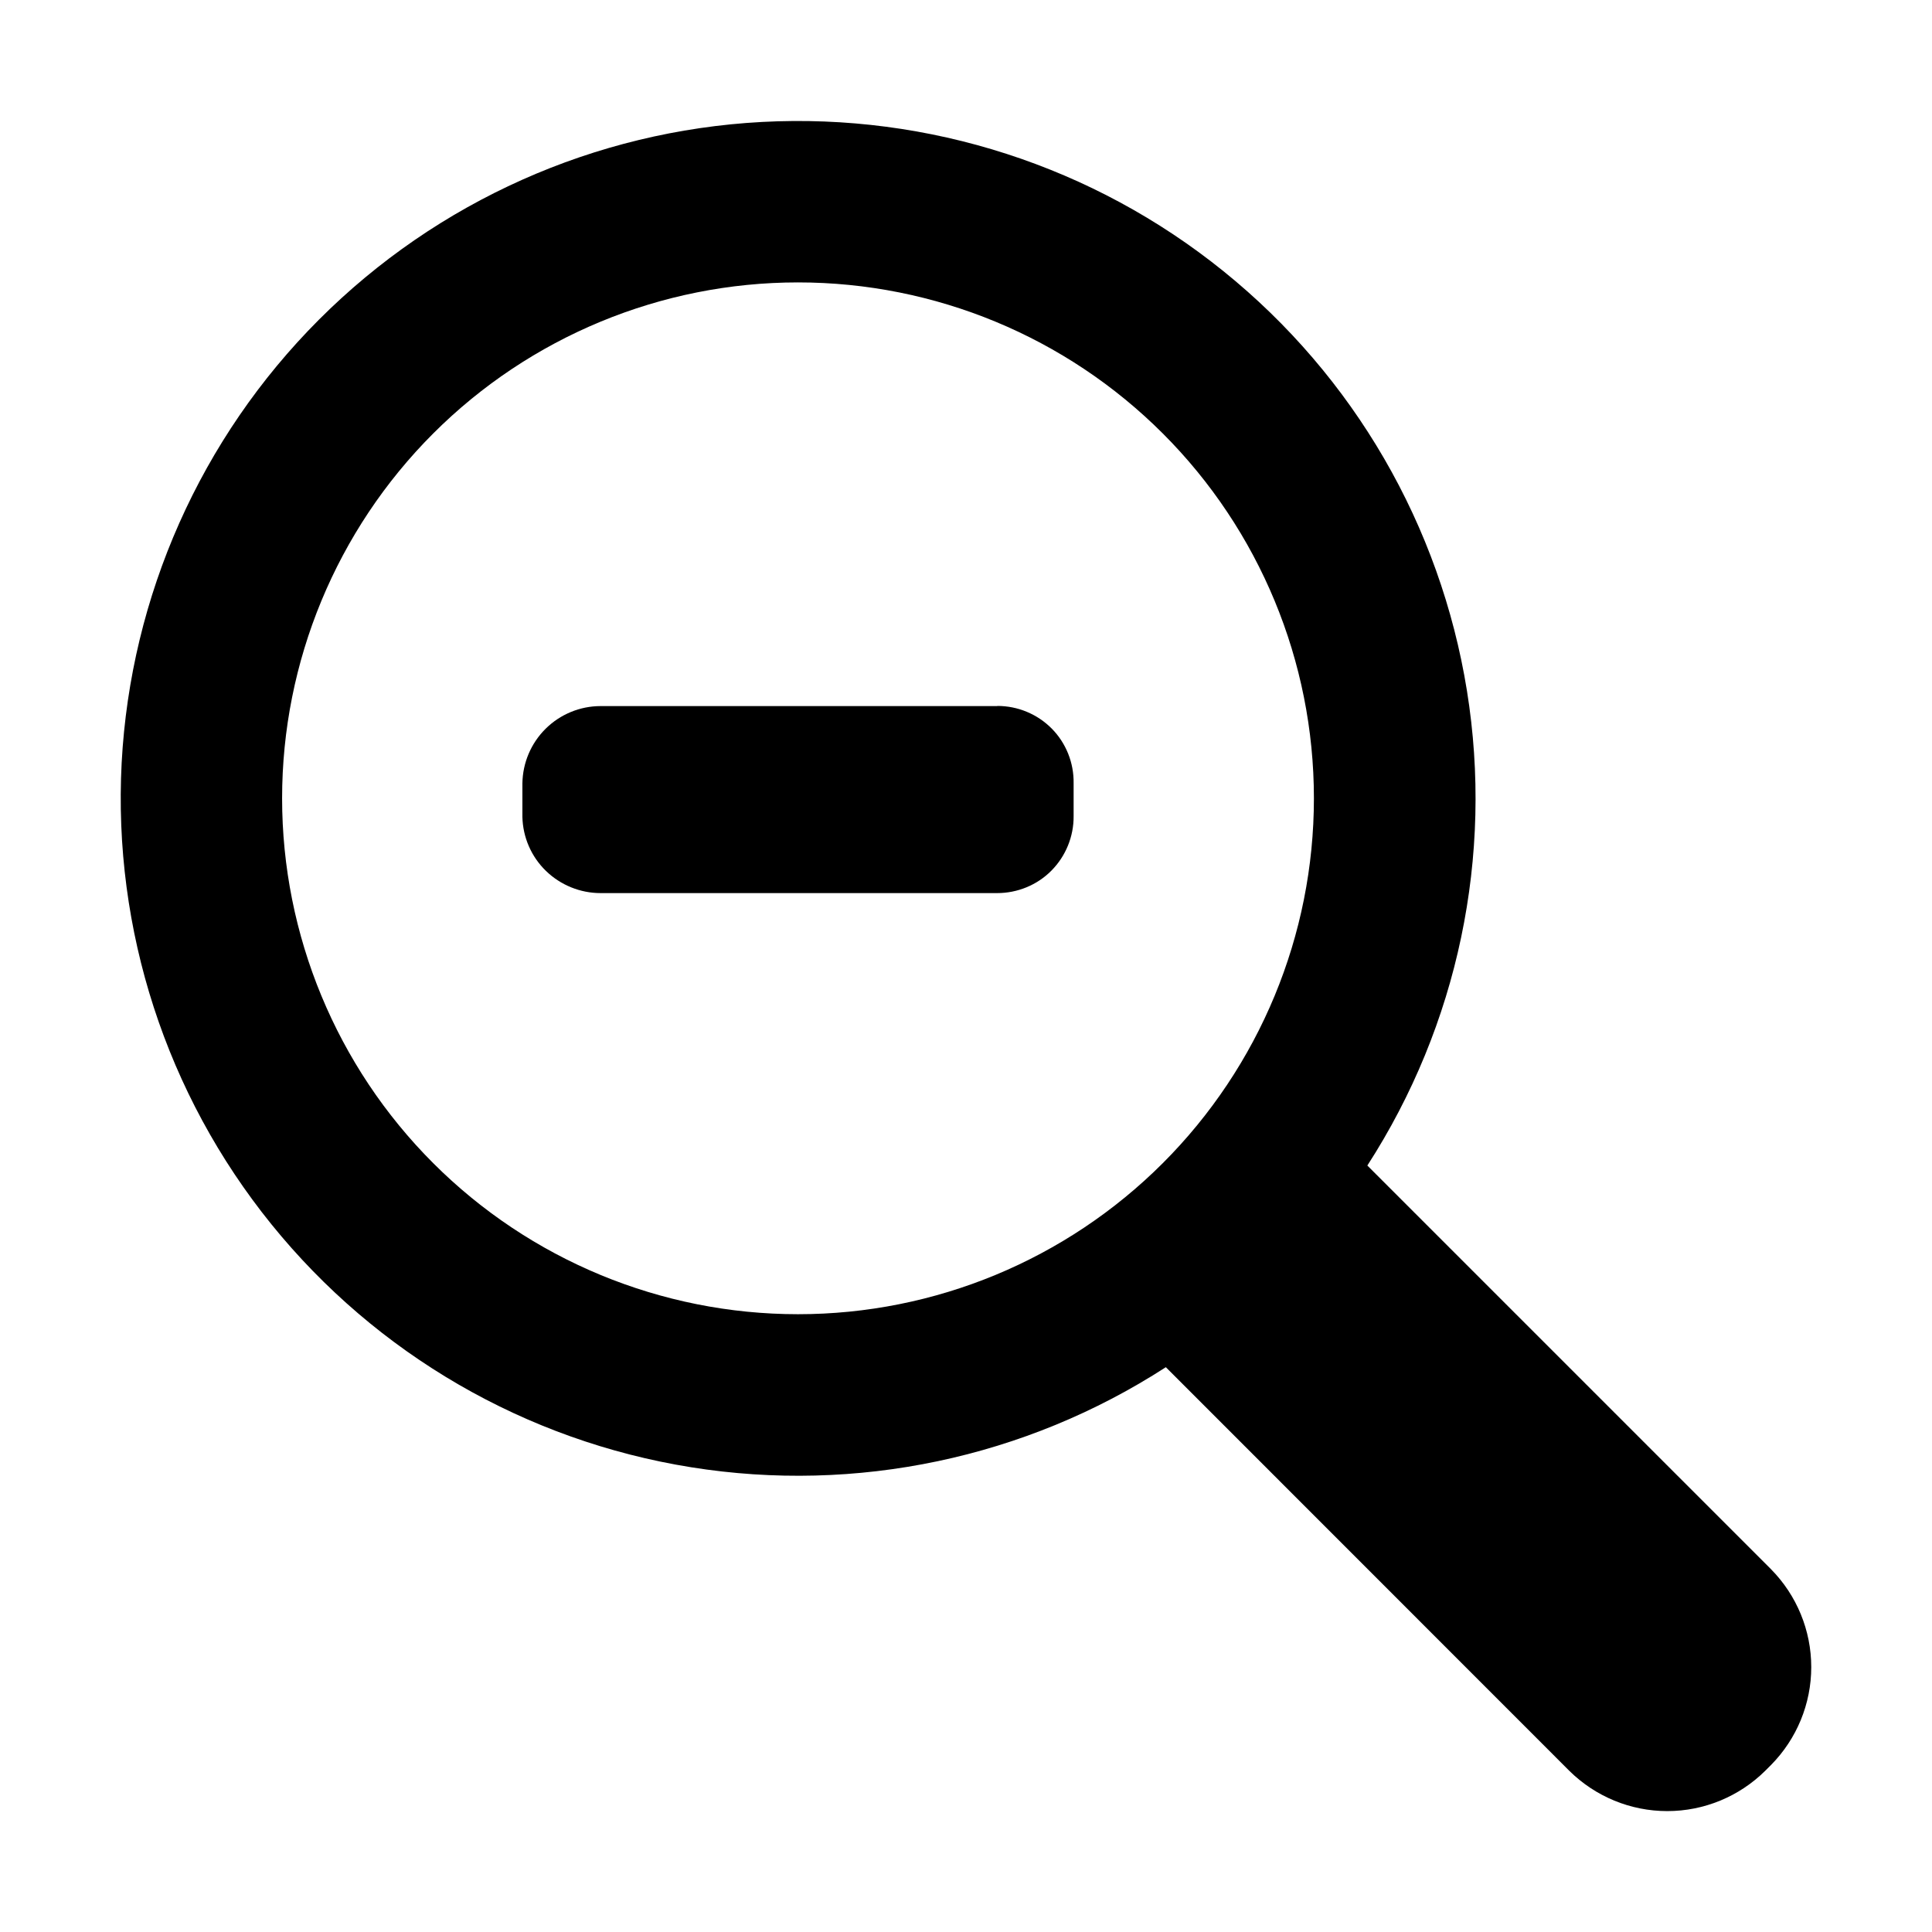
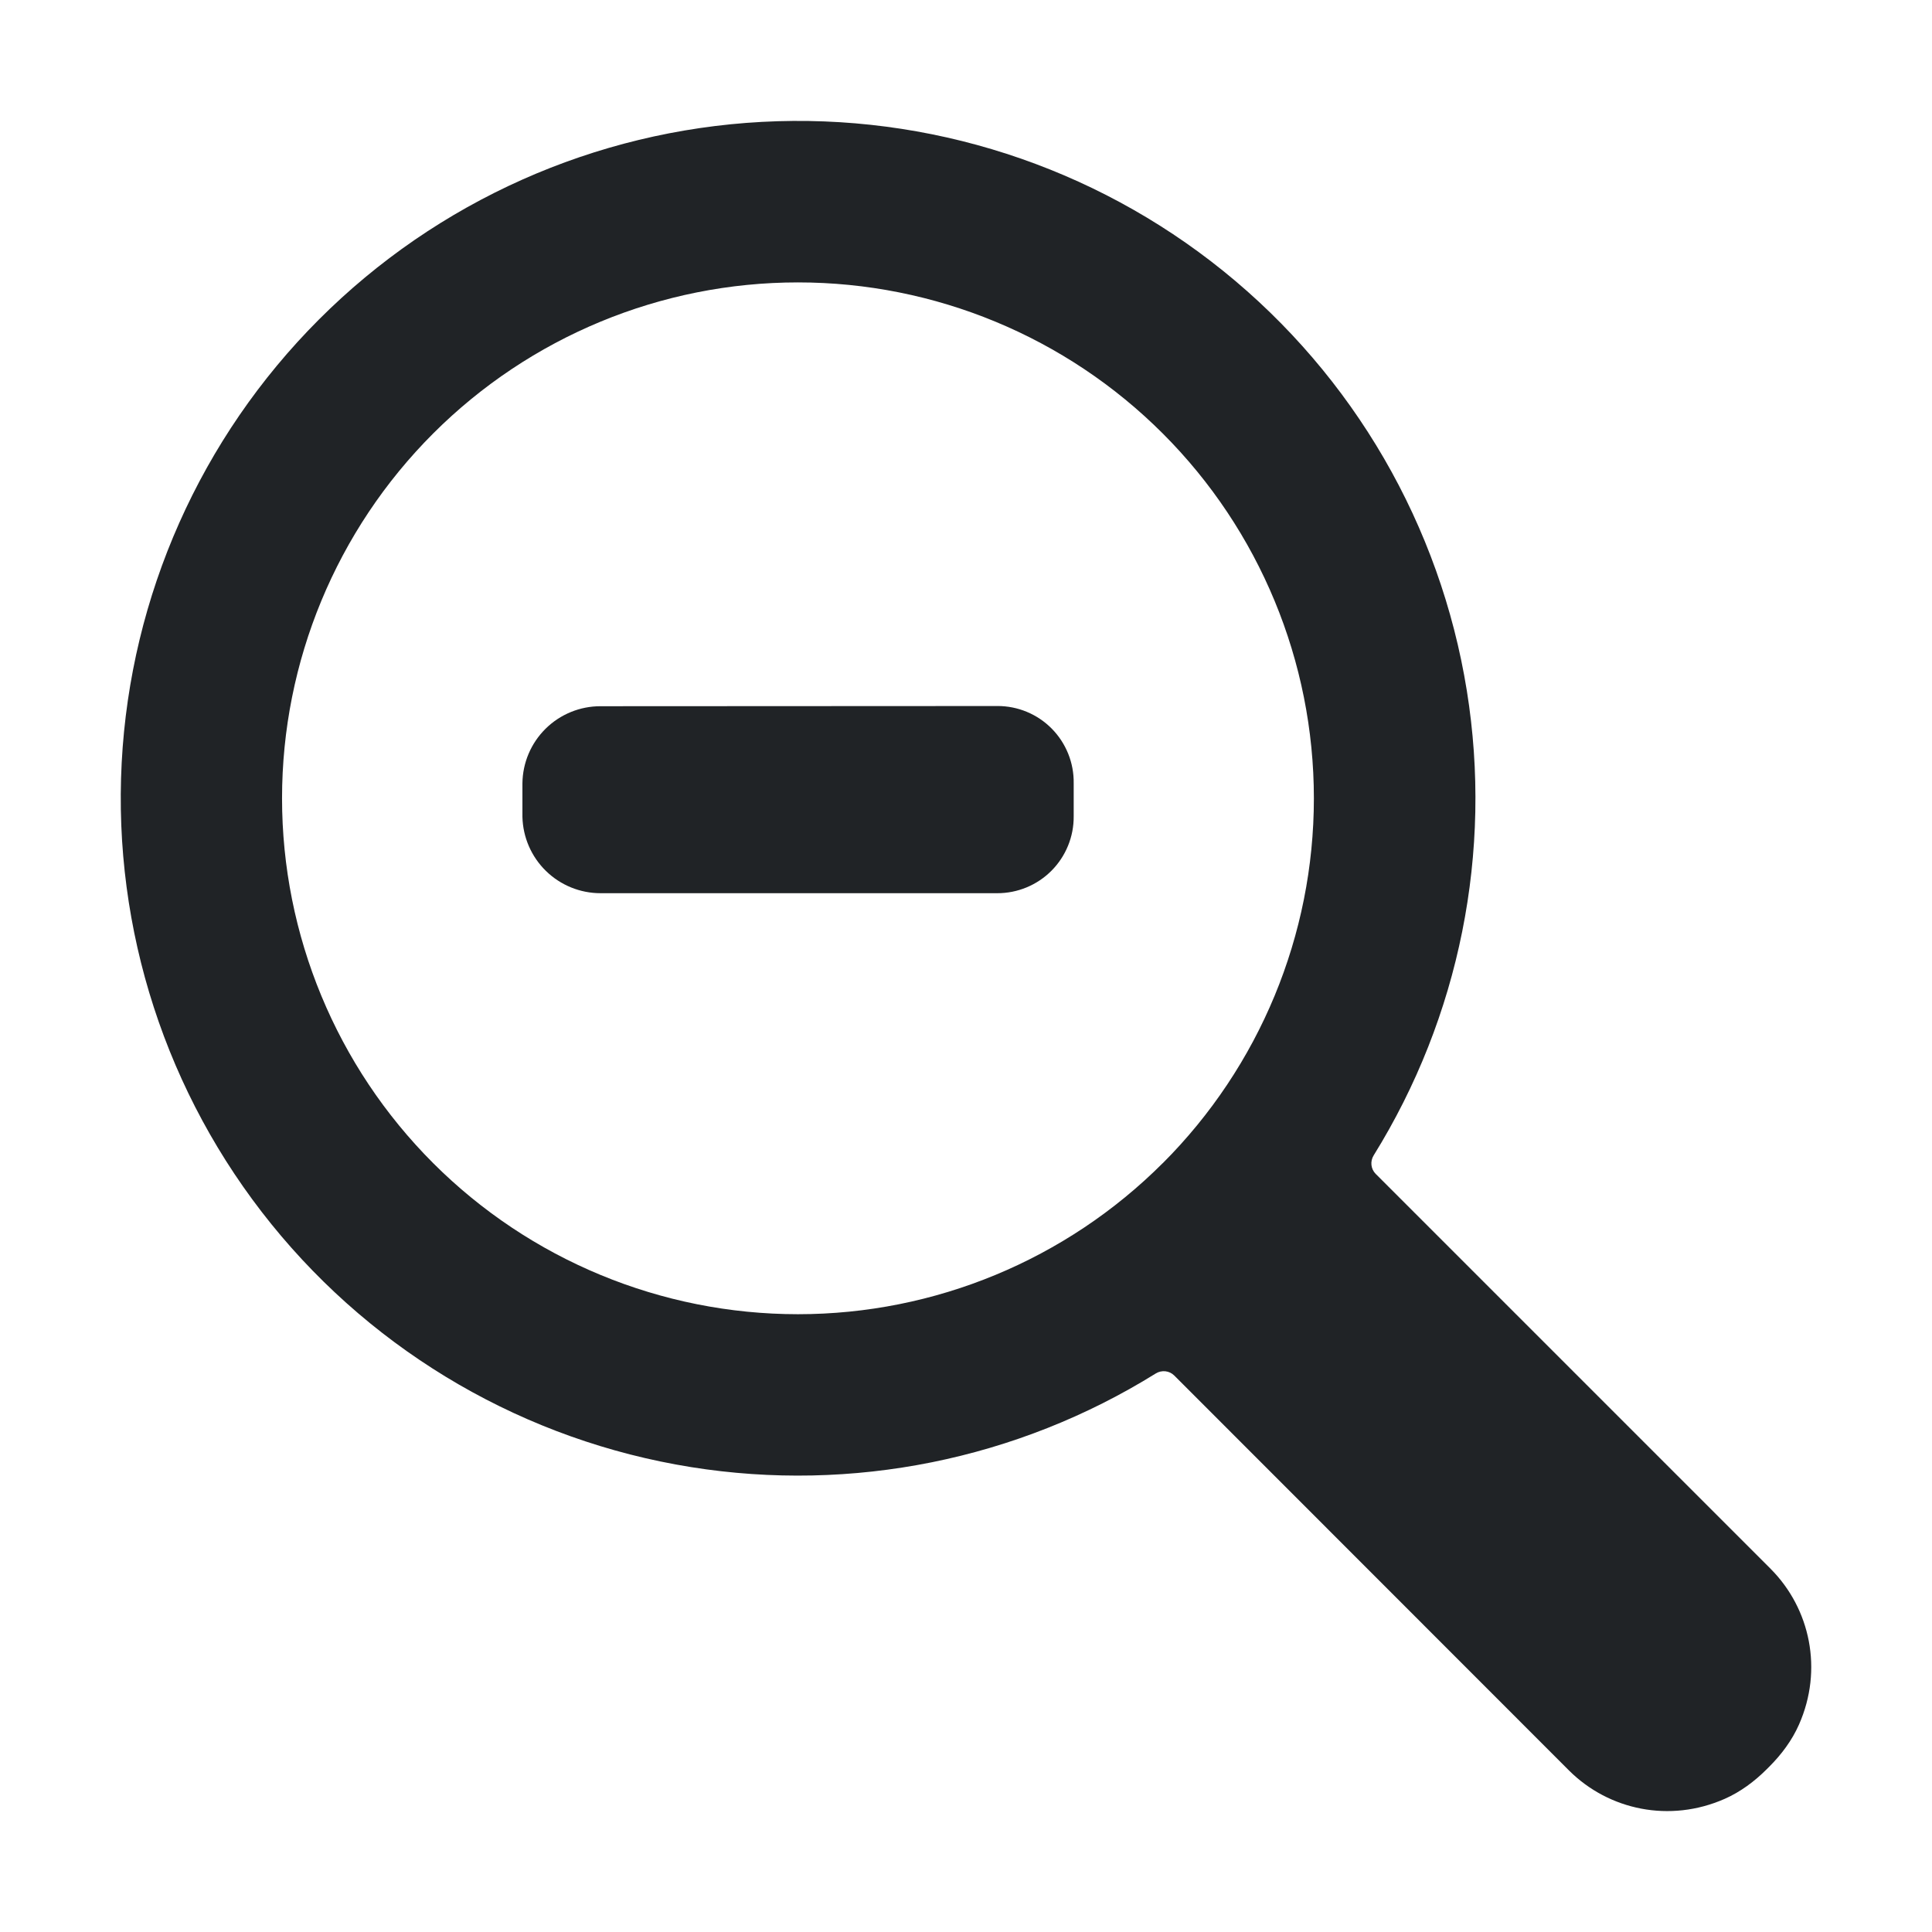
- <svg xmlns="http://www.w3.org/2000/svg" id="Ebene_1" viewBox="0 0 128 128">
-   <path d="m117.33,103.96l-26.74-26.74c6.01-9.31,8.36-20.51,6.6-31.45-1.76-10.94-7.5-20.84-16.13-27.8-8.62-6.96-19.52-10.48-30.58-9.89-11.06.59-21.52,5.26-29.35,13.1-7.83,7.84-12.48,18.3-13.07,29.36-.58,11.06,2.95,21.95,9.92,30.57,6.97,8.62,16.87,14.35,27.81,16.1,10.94,1.75,22.14-.61,31.45-6.63l26.73,26.74c1.73,1.71,4.06,2.67,6.49,2.67s4.76-.96,6.49-2.67l.38-.38c1.71-1.73,2.67-4.06,2.67-6.49s-.96-4.76-2.67-6.49h0Zm-40.29-26.9c-6.41,6.41-15.1,10.01-24.17,10.01-9.07,0-17.76-3.6-24.17-10.01-6.41-6.41-10.01-15.11-10.01-24.17s3.6-17.76,10.01-24.17c6.41-6.41,15.11-10.01,24.17-10.01,9.07,0,17.76,3.6,24.17,10.01,6.41,6.41,10.01,15.1,10.01,24.17s-3.6,17.76-10.01,24.17h0Z" />
-   <path d="m66.08,46.78h-26.29c-1.36,0-2.67.54-3.64,1.5-.97.96-1.52,2.26-1.54,3.62v2.22c.03,1.35.59,2.64,1.56,3.58.97.94,2.27,1.47,3.62,1.47h26.27s0,0,0,0c1.35,0,2.65-.53,3.6-1.49.95-.96,1.48-2.26,1.47-3.61v-2.18c.02-1.35-.5-2.66-1.45-3.62-.95-.96-2.25-1.5-3.6-1.5h0Z" />
+ <svg xmlns="http://www.w3.org/2000/svg" id="icon" width="128" height="128" viewBox="0 0 128 128">
+   <path d="M117.329,103.959l-26.184-26.184c-.328-.328-.38-.834-.136-1.228,5.693-9.175,7.891-20.106,6.173-30.785-1.759-10.94-7.504-20.841-16.126-27.8-8.623-6.958-19.515-10.479-30.579-9.887-11.064.593-21.518,5.258-29.349,13.096-7.831,7.838-12.485,18.297-13.066,29.361-.581,11.065,2.951,21.953,9.917,30.57,6.967,8.616,16.874,14.35,27.814,16.099,10.679,1.706,21.607-.502,30.776-6.203.395-.245.903-.193,1.231.136l26.168,26.182c2.625,2.604,6.652,3.47,10.297,1.863,1.048-.462,1.978-1.157,2.788-1.966l.164-.164c.81-.81,1.506-1.74,1.969-2.788,1.612-3.644.746-7.677-1.859-10.303h.003ZM77.041,77.055c-6.41,6.412-15.104,10.014-24.17,10.015-9.066,0-17.761-3.6-24.173-10.01-6.411-6.411-10.012-15.105-10.012-24.17s3.601-17.761,10.012-24.17c6.412-6.411,15.106-10.011,24.173-10.01,9.066,0,17.761,3.603,24.17,10.015,6.408,6.41,10.007,15.102,10.007,24.166s-3.599,17.757-10.007,24.168v-.002Z" style="fill: #202326;" />
+   <path d="M66.077,46.776l-26.286.013c-1.362-.004-2.672.531-3.643,1.489-.969.957-1.522,2.259-1.536,3.623v2.219c.032,1.352.591,2.639,1.559,3.584.968.945,2.267,1.474,3.62,1.473h26.273s0,0,0,0c1.351.004,2.647-.533,3.6-1.49.952-.958,1.483-2.257,1.471-3.608v-2.179c.022-1.355-.502-2.66-1.453-3.625-.951-.964-2.25-1.504-3.604-1.5h0Z" style="fill: #202326;" />
</svg>
